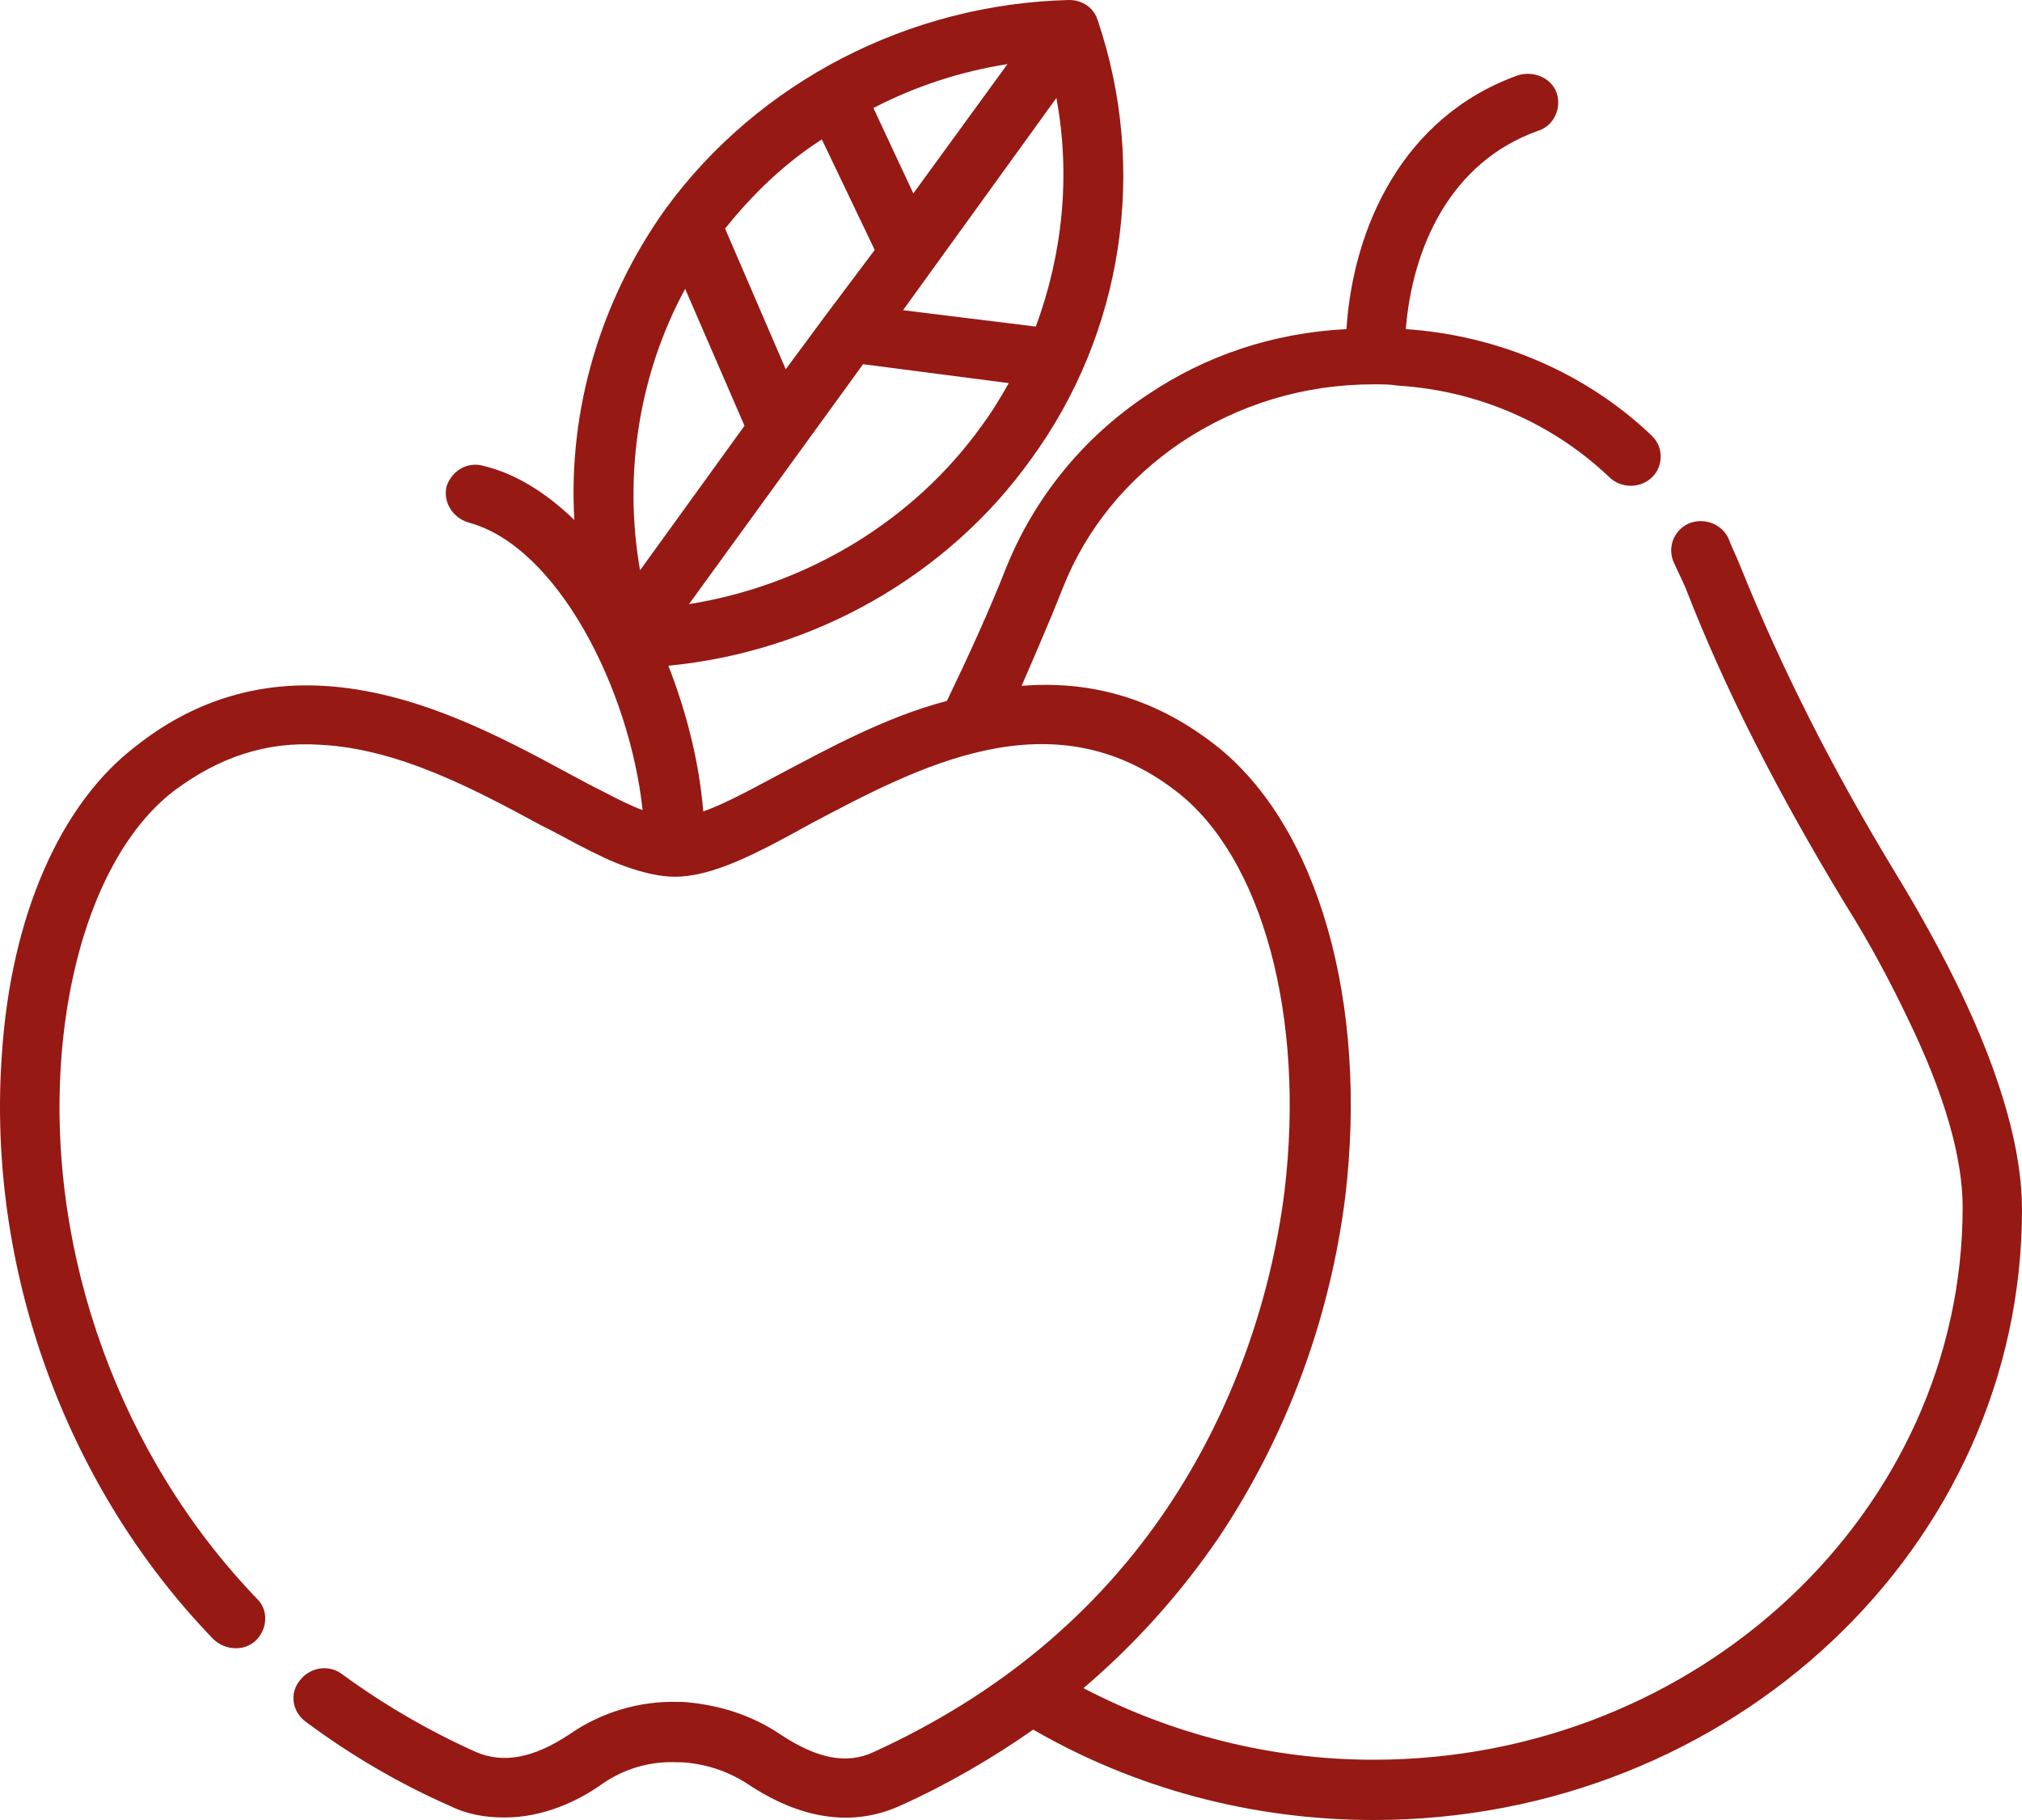
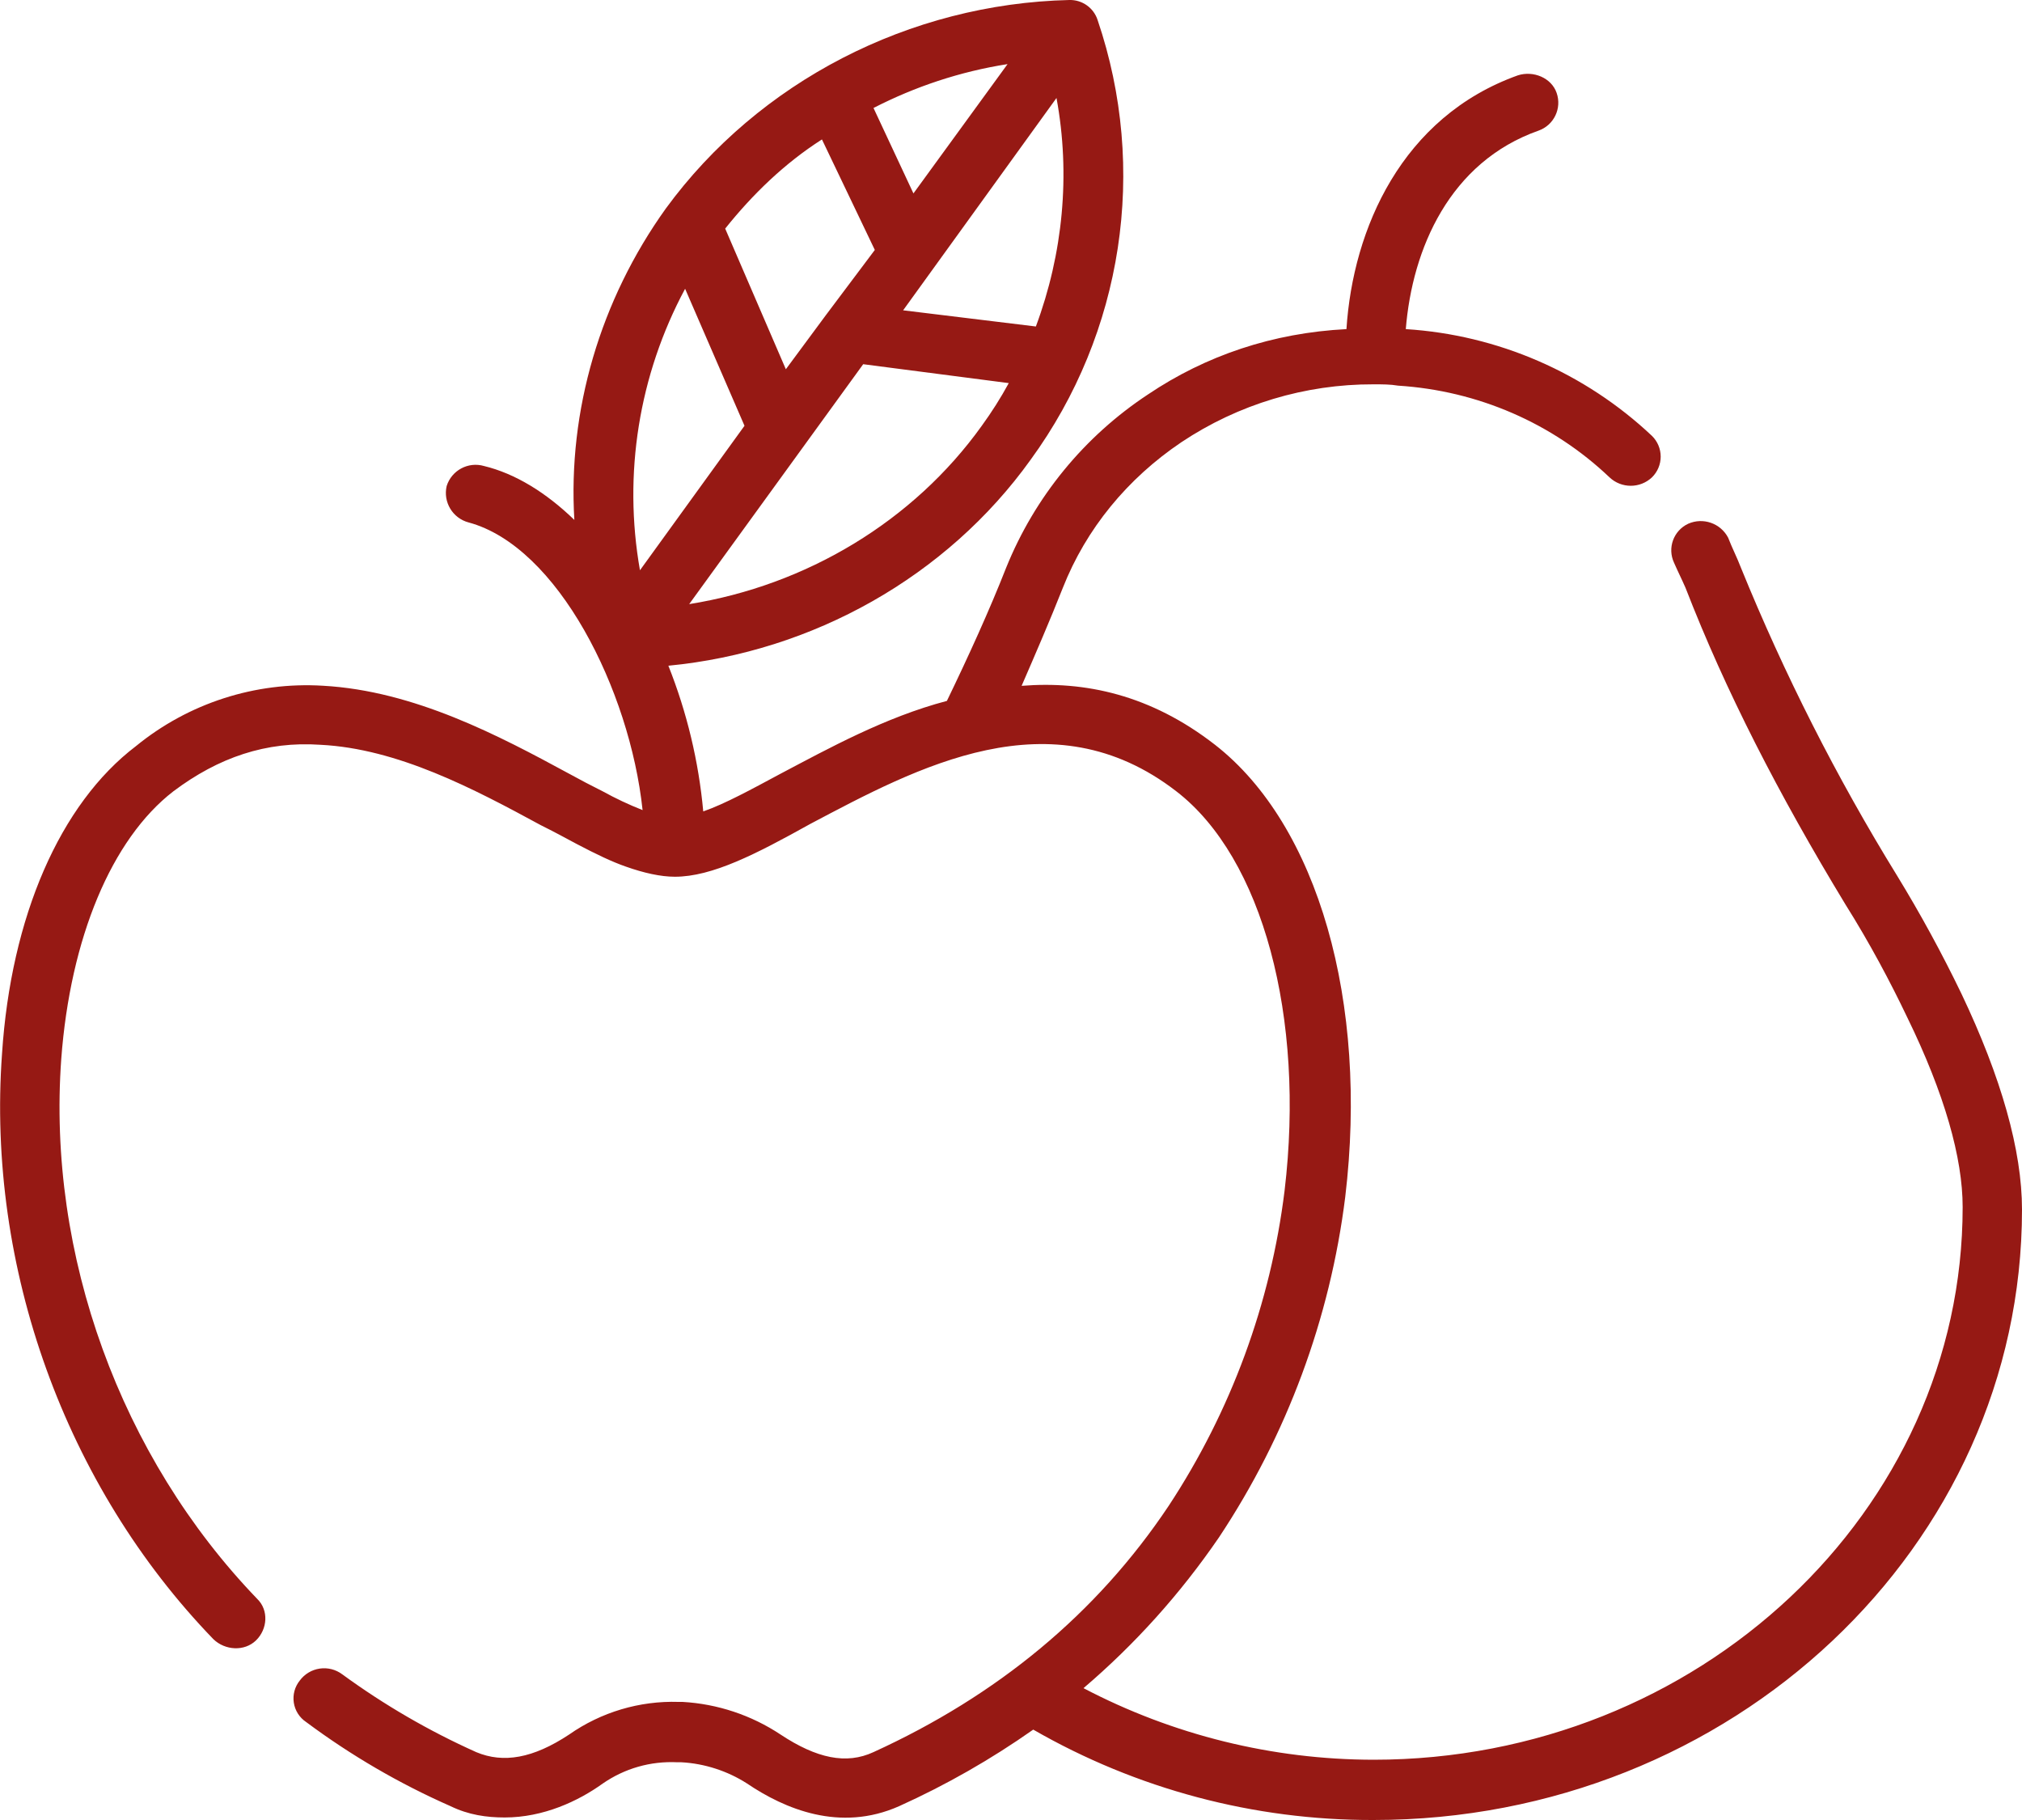
- <svg xmlns="http://www.w3.org/2000/svg" width="20" height="18" viewBox="0 0 20 18" fill="none">
-   <path d="M19.401 9.826C19.222 9.453 19.005 9.056 18.763 8.658C18.113 7.59 17.616 6.596 17.22 5.615C17.182 5.516 17.131 5.416 17.093 5.317C17.016 5.168 16.838 5.118 16.698 5.18C16.544 5.255 16.493 5.429 16.557 5.565C16.596 5.652 16.634 5.727 16.672 5.814C17.067 6.832 17.59 7.851 18.253 8.944C18.495 9.329 18.699 9.714 18.865 10.062C19.235 10.82 19.413 11.453 19.413 11.938C19.413 14.944 16.799 17.404 13.586 17.404C12.579 17.404 11.597 17.155 10.717 16.696C11.227 16.261 11.674 15.764 12.056 15.205C12.719 14.211 13.153 13.056 13.306 11.838C13.535 9.913 13.038 8.161 12.018 7.366C11.38 6.87 10.73 6.733 10.105 6.783C10.245 6.46 10.386 6.137 10.513 5.814C10.743 5.23 11.151 4.733 11.686 4.373C12.247 4 12.898 3.801 13.586 3.801C13.675 3.801 13.752 3.801 13.829 3.814C14.619 3.863 15.359 4.186 15.92 4.721C16.034 4.832 16.226 4.832 16.34 4.721C16.455 4.609 16.455 4.422 16.34 4.311C15.69 3.689 14.823 3.317 13.905 3.255C13.969 2.46 14.338 1.602 15.218 1.292C15.371 1.242 15.448 1.068 15.397 0.919C15.346 0.77 15.167 0.696 15.014 0.745C13.867 1.155 13.382 2.261 13.318 3.255C12.592 3.292 11.928 3.516 11.355 3.901C10.717 4.323 10.233 4.919 9.952 5.615C9.786 6.037 9.582 6.484 9.366 6.932C8.754 7.093 8.192 7.404 7.721 7.652C7.44 7.801 7.172 7.95 6.956 8.025C6.917 7.54 6.79 7.043 6.611 6.584C8.039 6.447 9.366 5.702 10.194 4.547C11.113 3.292 11.355 1.665 10.857 0.199C10.819 0.075 10.704 0 10.577 0C8.996 0.037 7.504 0.807 6.586 2.062C5.936 2.969 5.617 4.062 5.681 5.143C5.4 4.87 5.094 4.683 4.788 4.609C4.622 4.559 4.469 4.658 4.418 4.807C4.38 4.957 4.469 5.118 4.635 5.168C5.515 5.404 6.229 6.82 6.356 8.012C6.254 7.975 6.127 7.913 5.961 7.826C5.859 7.776 5.744 7.714 5.629 7.652C4.941 7.279 4.099 6.832 3.194 6.783C2.518 6.745 1.893 6.944 1.345 7.379C0.593 7.95 0.108 9.068 0.019 10.422C-0.134 12.534 0.644 14.696 2.11 16.211C2.225 16.323 2.416 16.335 2.531 16.224C2.646 16.112 2.658 15.925 2.544 15.814C1.192 14.41 0.465 12.41 0.606 10.472C0.695 9.28 1.103 8.298 1.715 7.826C2.161 7.491 2.633 7.329 3.169 7.366C3.934 7.404 4.686 7.801 5.349 8.161C5.476 8.224 5.591 8.286 5.706 8.348C5.897 8.447 6.05 8.522 6.191 8.571C6.369 8.634 6.535 8.671 6.675 8.671C7.045 8.671 7.478 8.447 8.014 8.149C9.072 7.59 10.398 6.87 11.635 7.826C12.49 8.484 12.91 10.062 12.706 11.776C12.566 12.894 12.171 13.975 11.559 14.894C10.845 15.963 9.863 16.77 8.639 17.329C8.371 17.453 8.078 17.391 7.721 17.155C7.427 16.956 7.096 16.857 6.752 16.832C6.739 16.832 6.726 16.832 6.713 16.832C6.331 16.82 5.948 16.932 5.629 17.155C5.272 17.391 4.979 17.441 4.711 17.329C4.24 17.118 3.793 16.857 3.385 16.559C3.258 16.46 3.067 16.485 2.965 16.621C2.862 16.745 2.888 16.932 3.028 17.031C3.462 17.354 3.946 17.64 4.456 17.863C4.635 17.95 4.813 17.975 4.992 17.975C5.374 17.975 5.719 17.814 5.961 17.64C6.178 17.491 6.433 17.416 6.701 17.429C6.713 17.429 6.726 17.429 6.739 17.429C6.968 17.441 7.198 17.515 7.389 17.64C7.759 17.888 8.307 18.124 8.894 17.863C9.366 17.652 9.812 17.391 10.22 17.106C11.227 17.689 12.388 18 13.586 18C17.131 18 20 15.292 20 11.963C20 11.379 19.796 10.658 19.401 9.826ZM6.815 5.975L8.537 3.602L9.978 3.789C9.901 3.925 9.812 4.075 9.71 4.211C9.034 5.155 7.976 5.789 6.815 5.975ZM9.034 1.913L8.639 1.068C9.047 0.857 9.493 0.708 9.965 0.634L9.034 1.913ZM10.449 0.969C10.59 1.727 10.513 2.509 10.245 3.23L8.932 3.068L10.449 0.969ZM8.129 1.379L8.652 2.472L8.167 3.118L7.772 3.652L7.172 2.261C7.44 1.925 7.759 1.615 8.129 1.379ZM6.777 2.857L7.364 4.211L6.331 5.64C6.165 4.696 6.318 3.702 6.777 2.857Z" fill="#961914" />
+ <svg xmlns="http://www.w3.org/2000/svg" width="20" height="18" fill="none">
+   <path d="M19.4 9.826a13.38 13.38 0 00-.637-1.168 20.618 20.618 0 01-1.543-3.043c-.038-.1-.089-.199-.127-.298a.306.306 0 00-.395-.137.29.29 0 00-.14.385c.038.087.076.162.114.249.395 1.018.918 2.037 1.581 3.13.242.385.446.77.612 1.118.37.758.548 1.391.548 1.876 0 3.006-2.614 5.466-5.827 5.466a6.195 6.195 0 01-2.869-.708c.51-.435.957-.932 1.34-1.491a7.836 7.836 0 001.249-3.367c.23-1.925-.268-3.677-1.288-4.472-.638-.496-1.288-.633-1.913-.583.14-.323.28-.646.408-.97.23-.583.638-1.08 1.173-1.44a3.407 3.407 0 011.9-.572c.09 0 .166 0 .242.013.791.05 1.53.372 2.092.907a.306.306 0 00.42 0 .287.287 0 000-.41 3.908 3.908 0 00-2.435-1.056c.064-.795.434-1.653 1.313-1.963a.293.293 0 00.179-.373c-.051-.149-.23-.223-.383-.174-1.147.41-1.632 1.516-1.696 2.51-.726.037-1.39.26-1.963.646a3.723 3.723 0 00-1.403 1.714c-.166.422-.37.87-.586 1.317-.612.161-1.174.472-1.645.72-.28.15-.549.298-.765.373a5.172 5.172 0 00-.345-1.441c1.428-.137 2.755-.882 3.583-2.037a4.774 4.774 0 00.663-4.348.286.286 0 00-.28-.199C8.996.037 7.504.807 6.586 2.062c-.65.907-.97 2-.905 3.08-.281-.272-.587-.459-.893-.533a.3.3 0 00-.37.198.302.302 0 00.217.36c.88.237 1.594 1.653 1.721 2.845a3.395 3.395 0 01-.395-.186 9.18 9.18 0 01-.332-.174c-.688-.373-1.53-.82-2.435-.87a2.667 2.667 0 00-1.849.597C.593 7.95.108 9.069.02 10.422c-.153 2.112.625 4.274 2.091 5.79.115.111.306.123.421.012.115-.112.127-.299.013-.41C1.192 14.41.465 12.41.606 10.472c.089-1.192.497-2.174 1.109-2.646.446-.335.918-.497 1.454-.46.765.038 1.517.435 2.18.795.127.063.242.125.357.187.191.1.344.174.485.223.178.063.344.1.484.1.37 0 .803-.224 1.339-.522 1.058-.559 2.384-1.28 3.621-.323.855.658 1.275 2.236 1.071 3.95a7.292 7.292 0 01-1.147 3.118c-.714 1.069-1.696 1.876-2.92 2.435-.268.124-.561.062-.918-.174a1.953 1.953 0 00-.97-.323h-.038a1.79 1.79 0 00-1.084.323c-.357.236-.65.286-.918.174a7.335 7.335 0 01-1.326-.77.299.299 0 00-.42.062.281.281 0 00.063.41 7.35 7.35 0 001.428.832c.179.087.357.112.536.112.382 0 .727-.161.969-.335.217-.15.472-.224.74-.211h.038c.23.012.459.087.65.21.37.25.918.485 1.505.224a8.091 8.091 0 001.326-.757 6.708 6.708 0 003.366.894C17.131 18 20 15.292 20 11.963c0-.584-.204-1.305-.6-2.137zM6.816 5.976l1.722-2.374 1.44.187a3.872 3.872 0 01-.267.422c-.676.944-1.734 1.578-2.895 1.764zm2.219-4.063l-.395-.845c.408-.21.854-.36 1.326-.434l-.931 1.279zM10.45.969c.14.758.064 1.54-.204 2.26l-1.313-.16 1.517-2.1zm-2.32.41l.523 1.093-.485.646-.395.534-.6-1.391c.268-.336.587-.646.957-.882zM6.777 2.857l.587 1.354L6.33 5.64a4.303 4.303 0 01.446-2.783z" fill="#961914" />
</svg>
